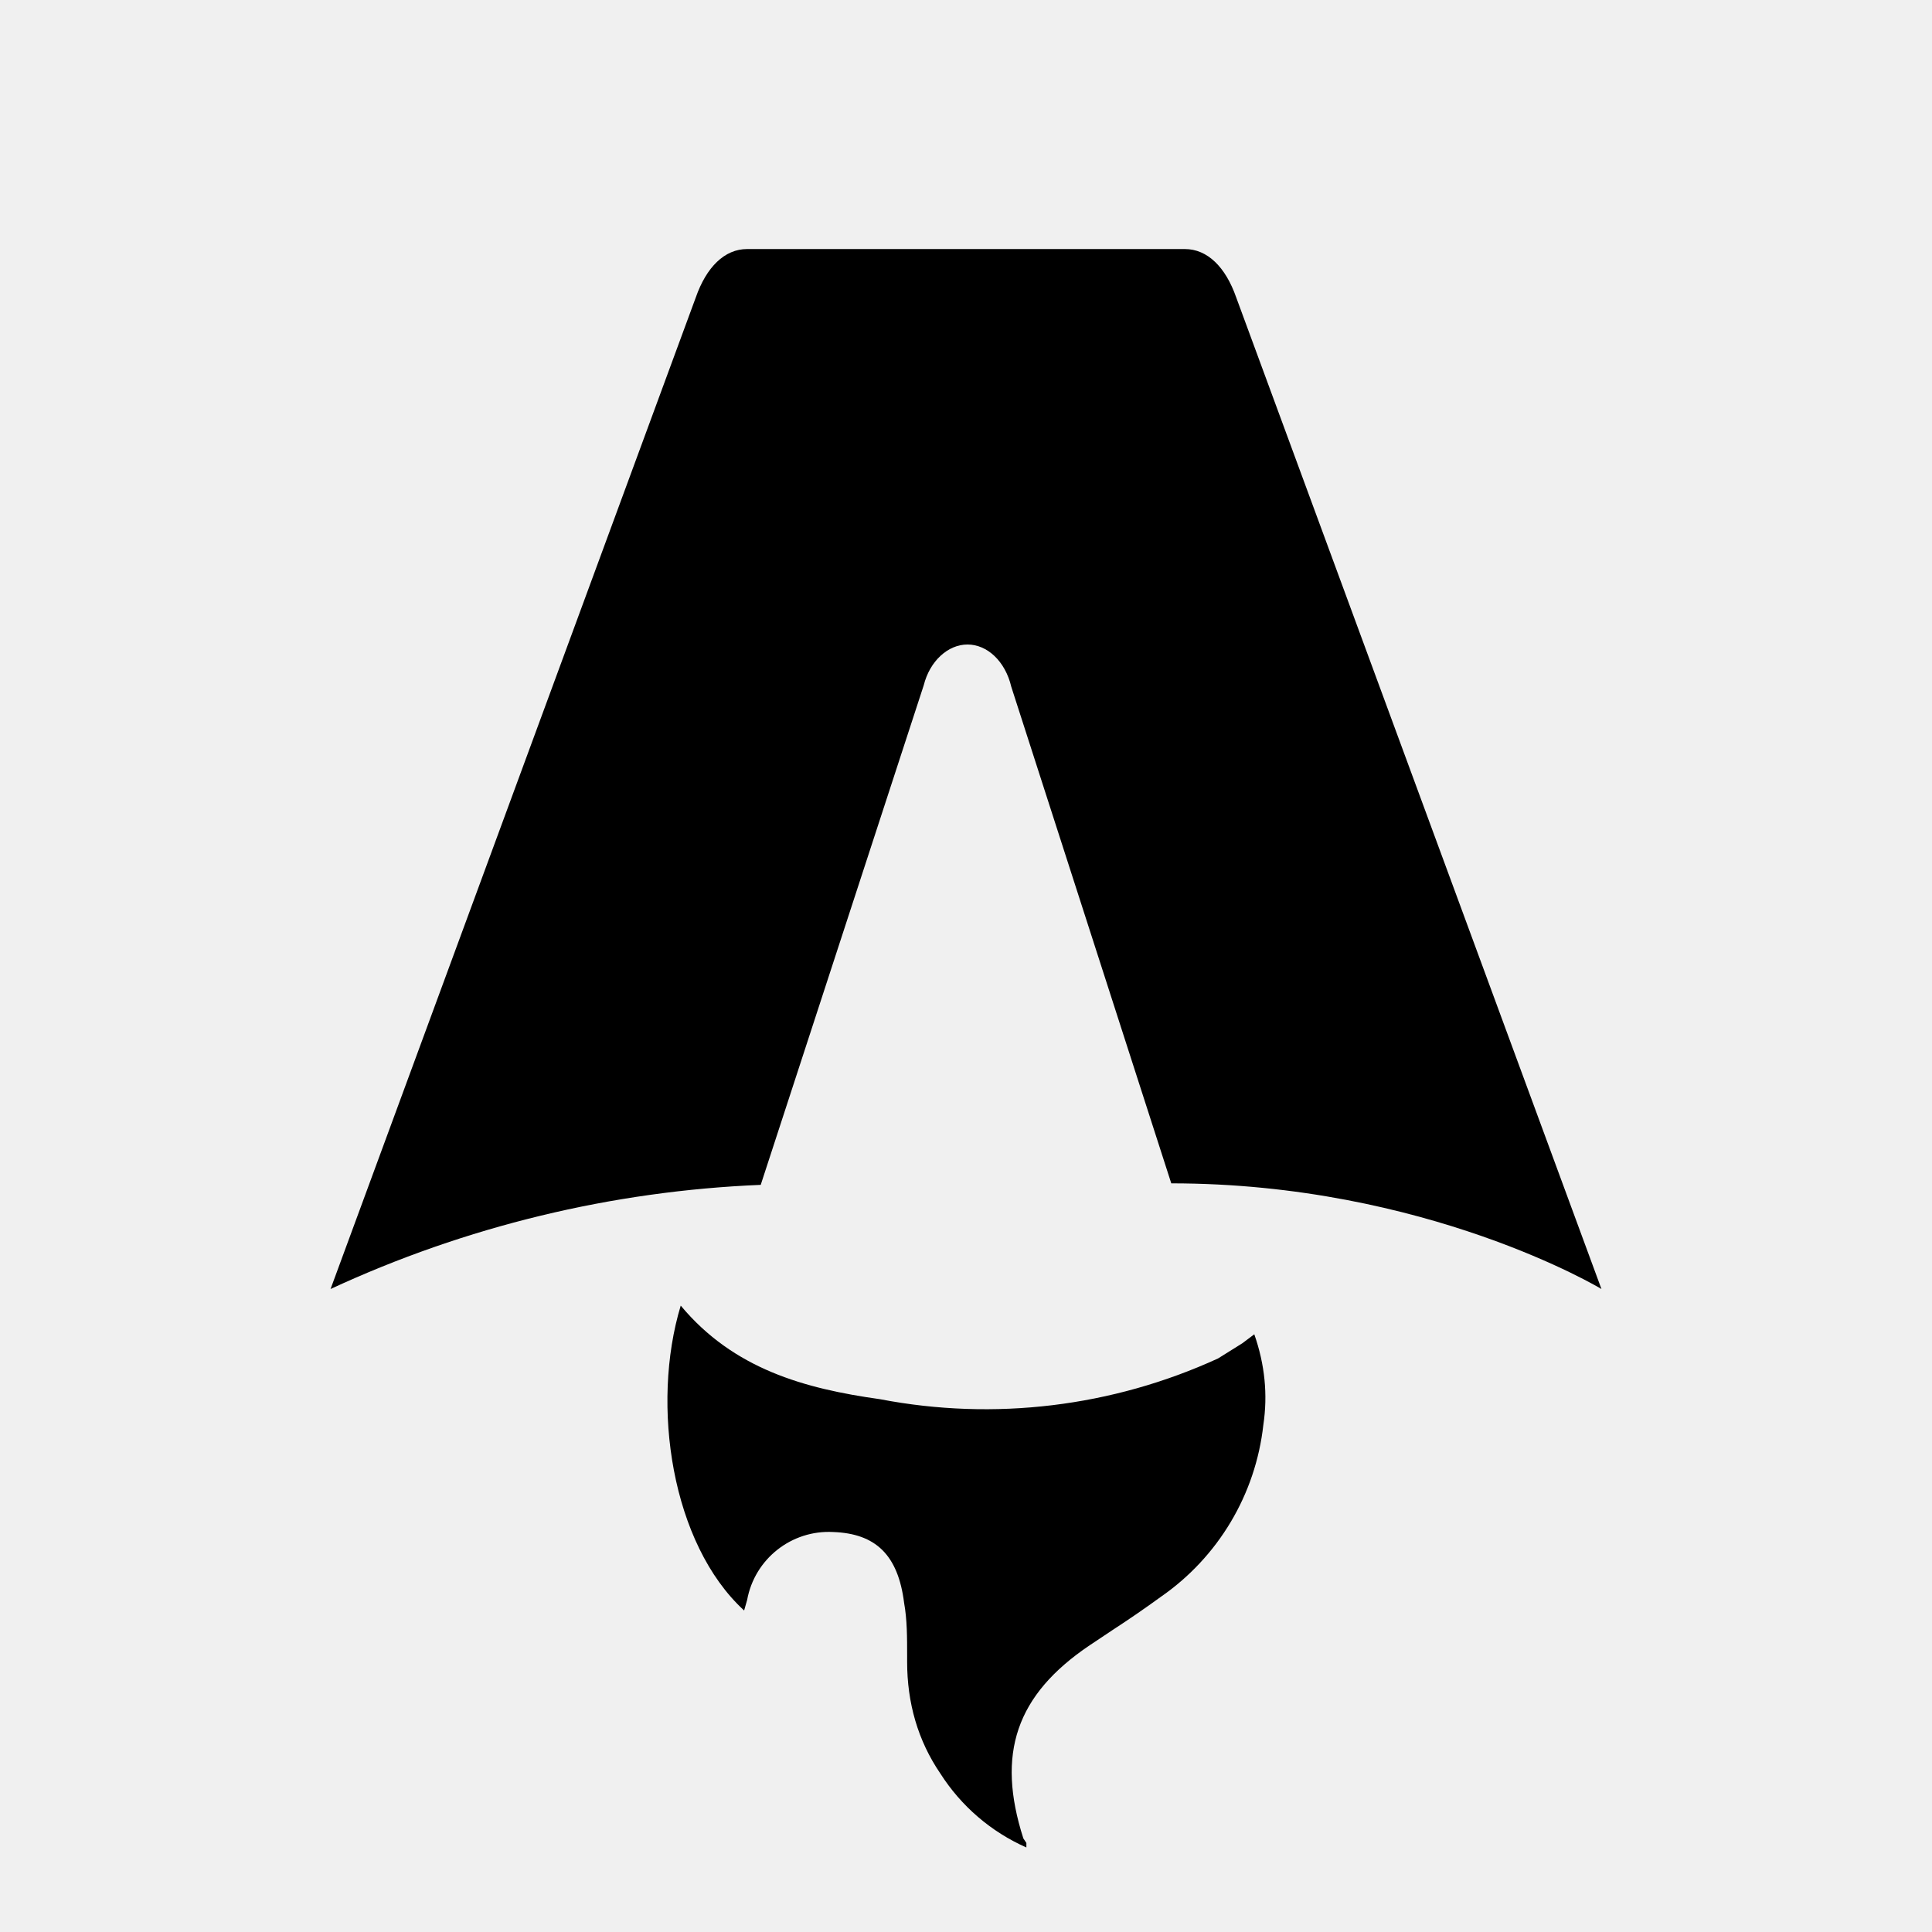
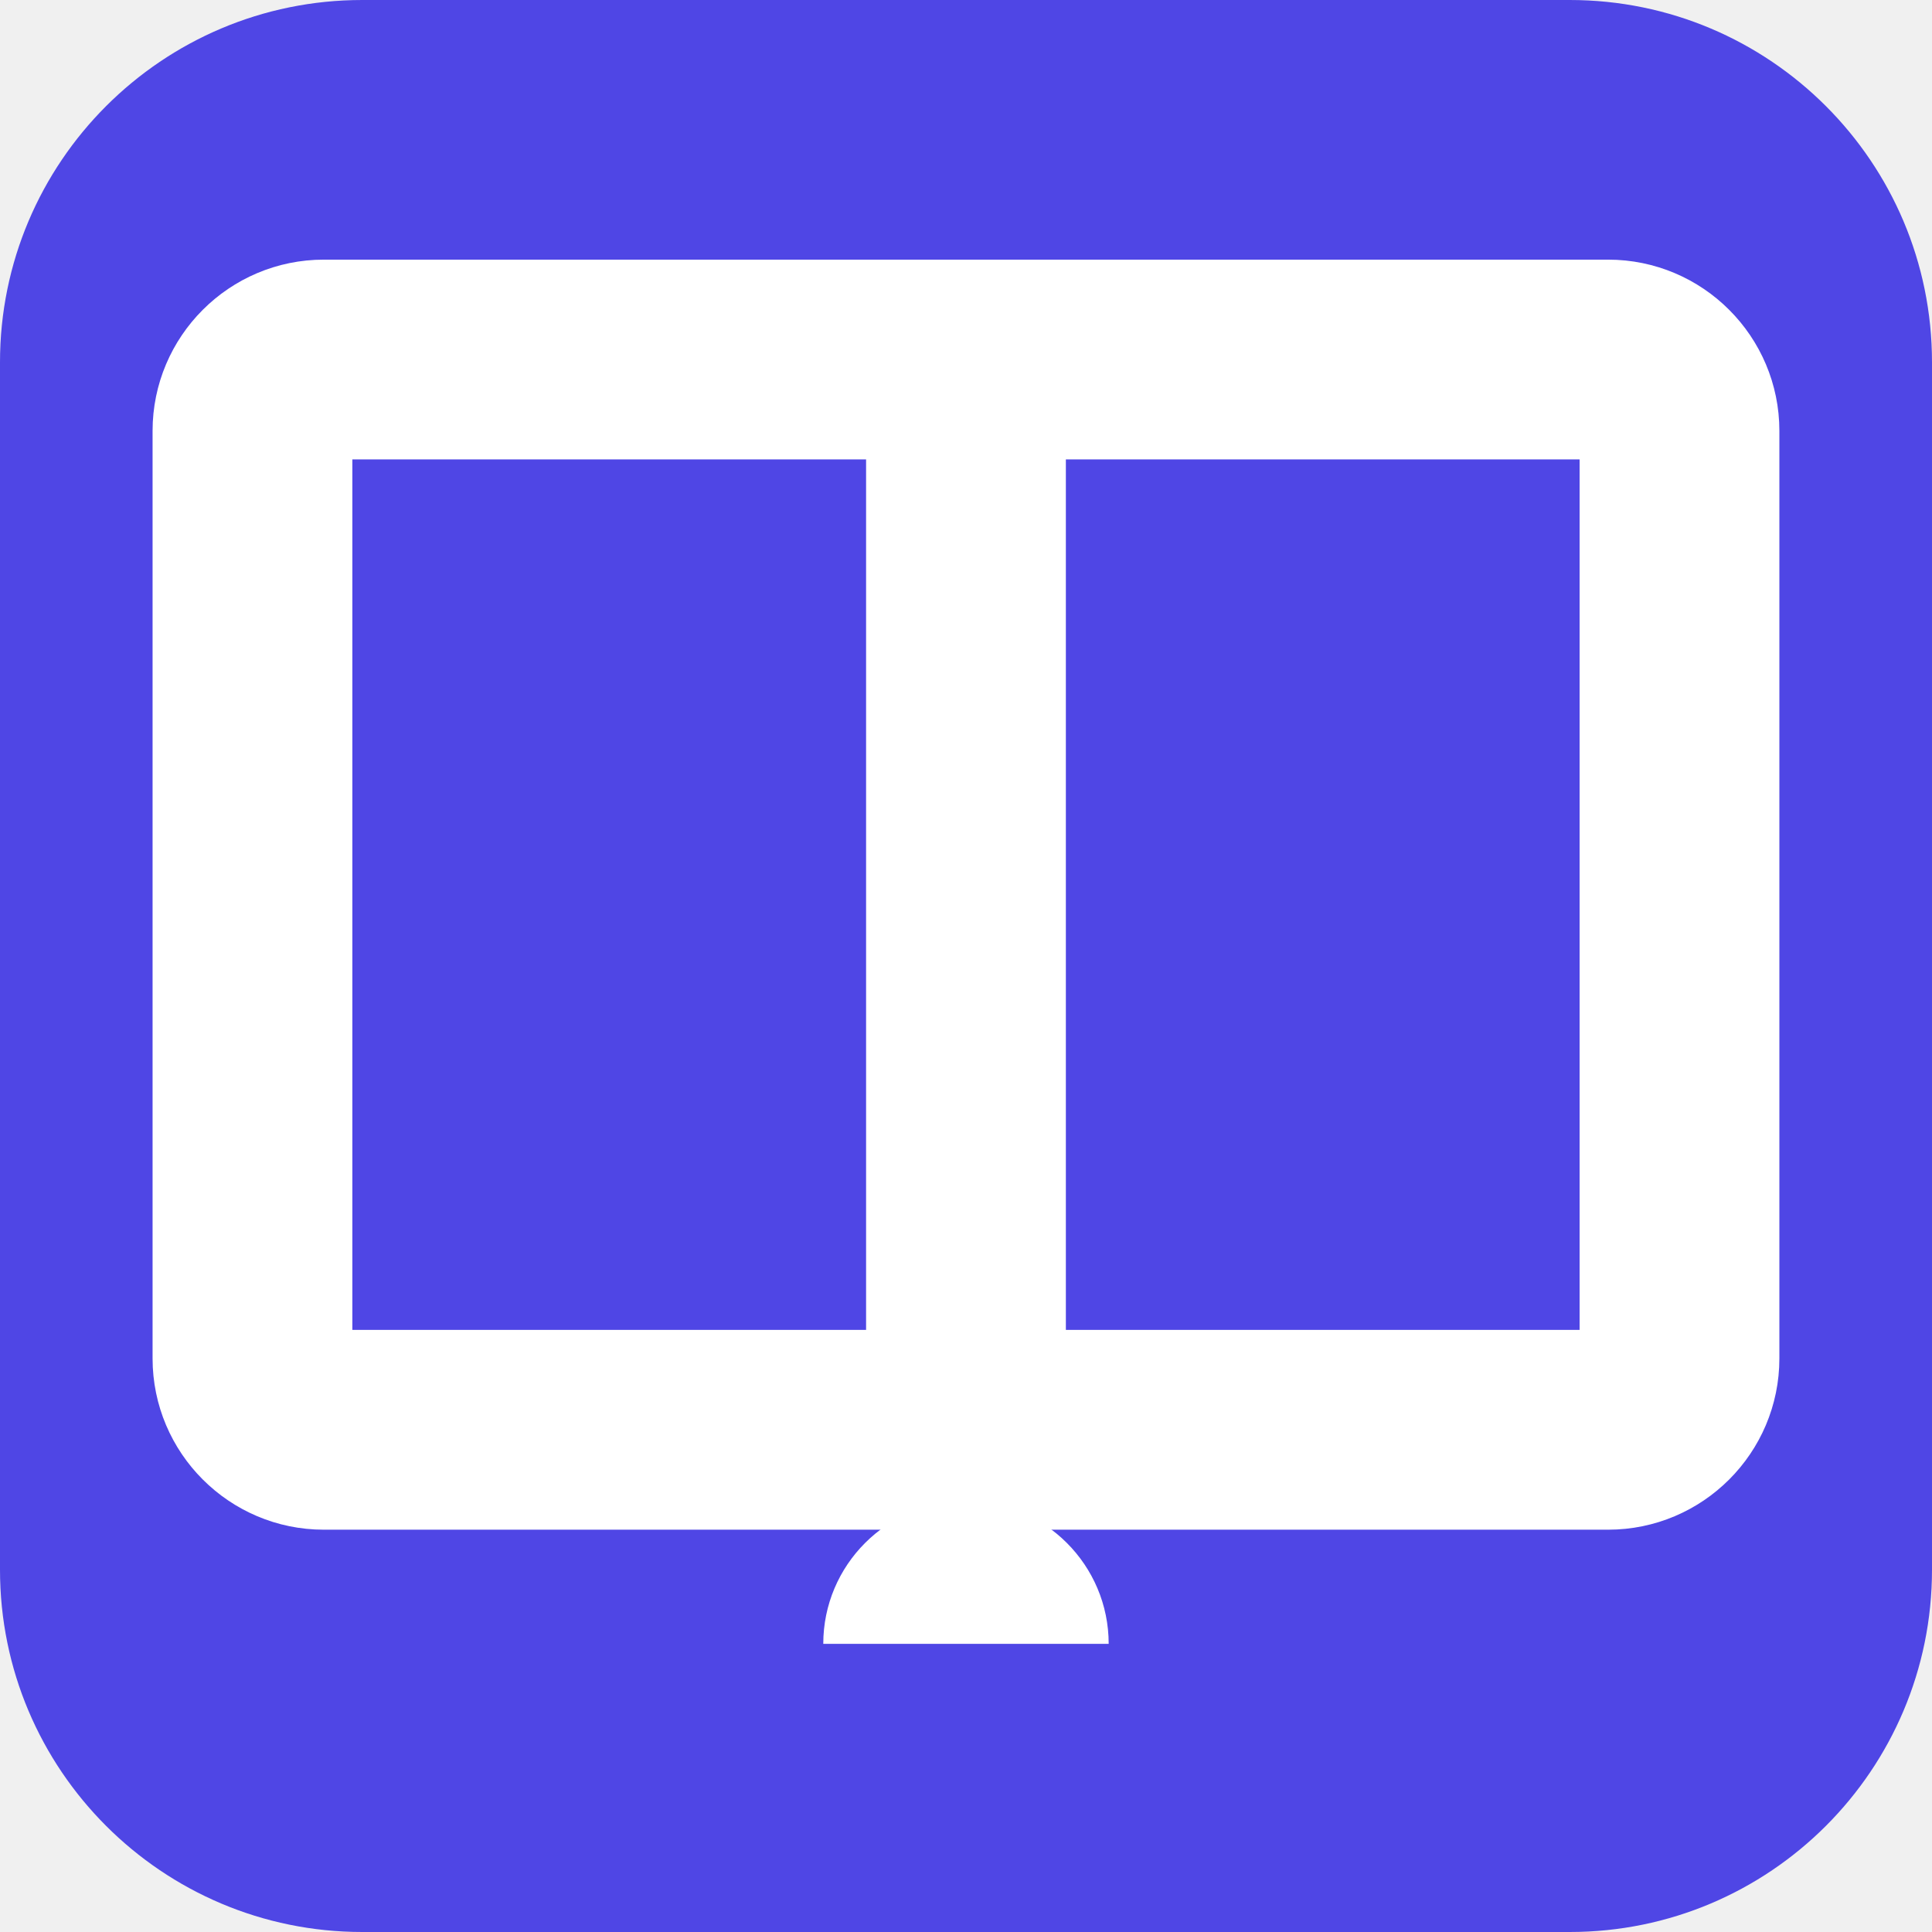
- <svg xmlns="http://www.w3.org/2000/svg" fill="none" viewBox="0 0 128 128">
-   <path d="M50.4 78.5a75.1 75.1 0 0 0-28.5 6.9l24.2-65.7c.7-2 1.9-3.2 3.4-3.2h29c1.5 0 2.7 1.2 3.4 3.2l24.2 65.7s-11.6-7-28.5-7L67 45.5c-.4-1.7-1.6-2.8-2.9-2.8-1.3 0-2.5 1.1-2.9 2.7L50.4 78.5Zm-1.1 28.2Zm-4.2-20.2c-2 6.6-.6 15.8 4.2 20.2a17.5 17.5 0 0 1 .2-.7 5.5 5.5 0 0 1 5.7-4.5c2.8.1 4.3 1.5 4.7 4.7.2 1.1.2 2.3.2 3.5v.4c0 2.7.7 5.2 2.2 7.4a13 13 0 0 0 5.7 4.9v-.3l-.2-.3c-1.8-5.6-.5-9.5 4.4-12.8l1.5-1a73 73 0 0 0 3.2-2.2 16 16 0 0 0 6.8-11.4c.3-2 .1-4-.6-6l-.8.6-1.6 1a37 37 0 0 1-22.4 2.7c-5-.7-9.7-2-13.2-6.2Z" />
-   <style>
-         path { fill: #000; }
-         @media (prefers-color-scheme: dark) {
-             path { fill: #FFF; }
-         }
-     </style>
+ <svg xmlns="http://www.w3.org/2000/svg" width="32" height="32" viewBox="0 0 32 32">
+   <rect width="32" height="32" rx="6" fill="#4f46e5" />
+   <g fill="#fff" transform="translate(1.818 0.046) scale(1.1818)">
+     <path d="M12 21c-1.104 0-2 .896-2 2h4c0-1.104-.896-2-2-2z" />
+     <path d="M21 4H3c-1.103 0-2 .897-2 2v13c0 1.103.897 2 2 2h18c1.103 0 2-.897 2-2V6c0-1.103-.897-2-2-2zM3 19V6h8v13H3zm18 0h-8V6h8v13z" stroke="#fff" stroke-width=".8" stroke-linejoin="round" />
+   </g>
</svg>
